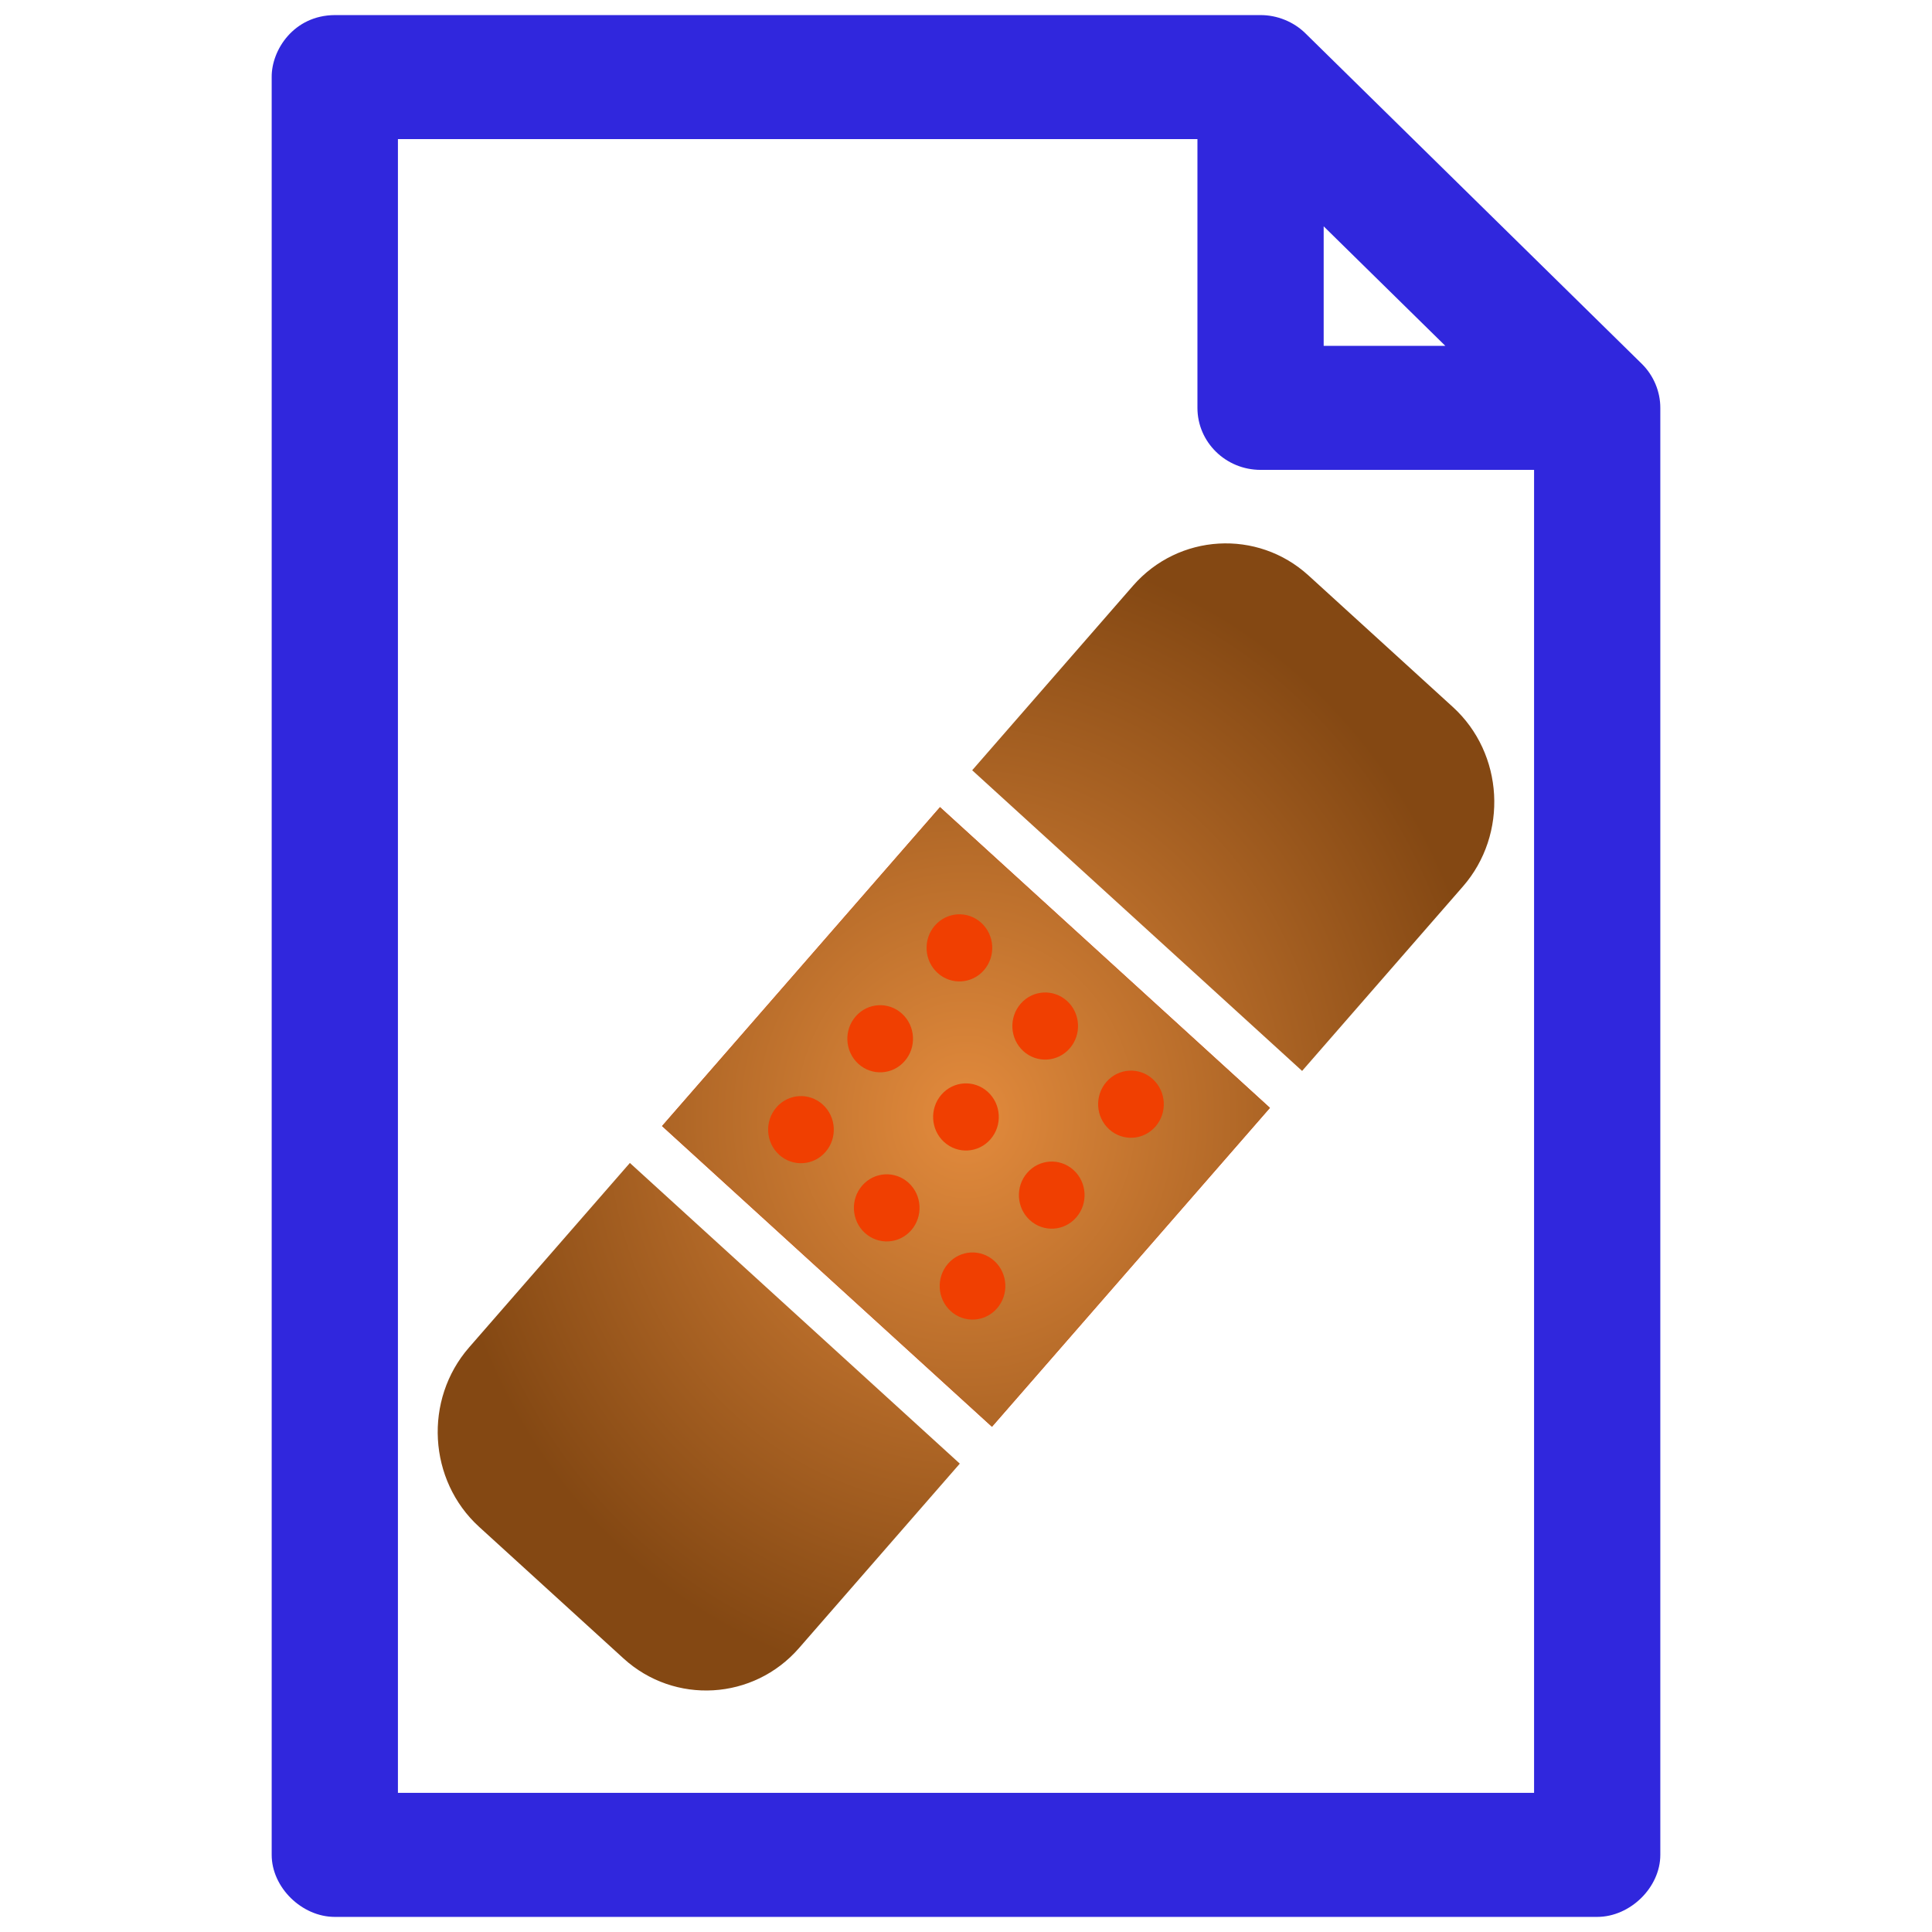
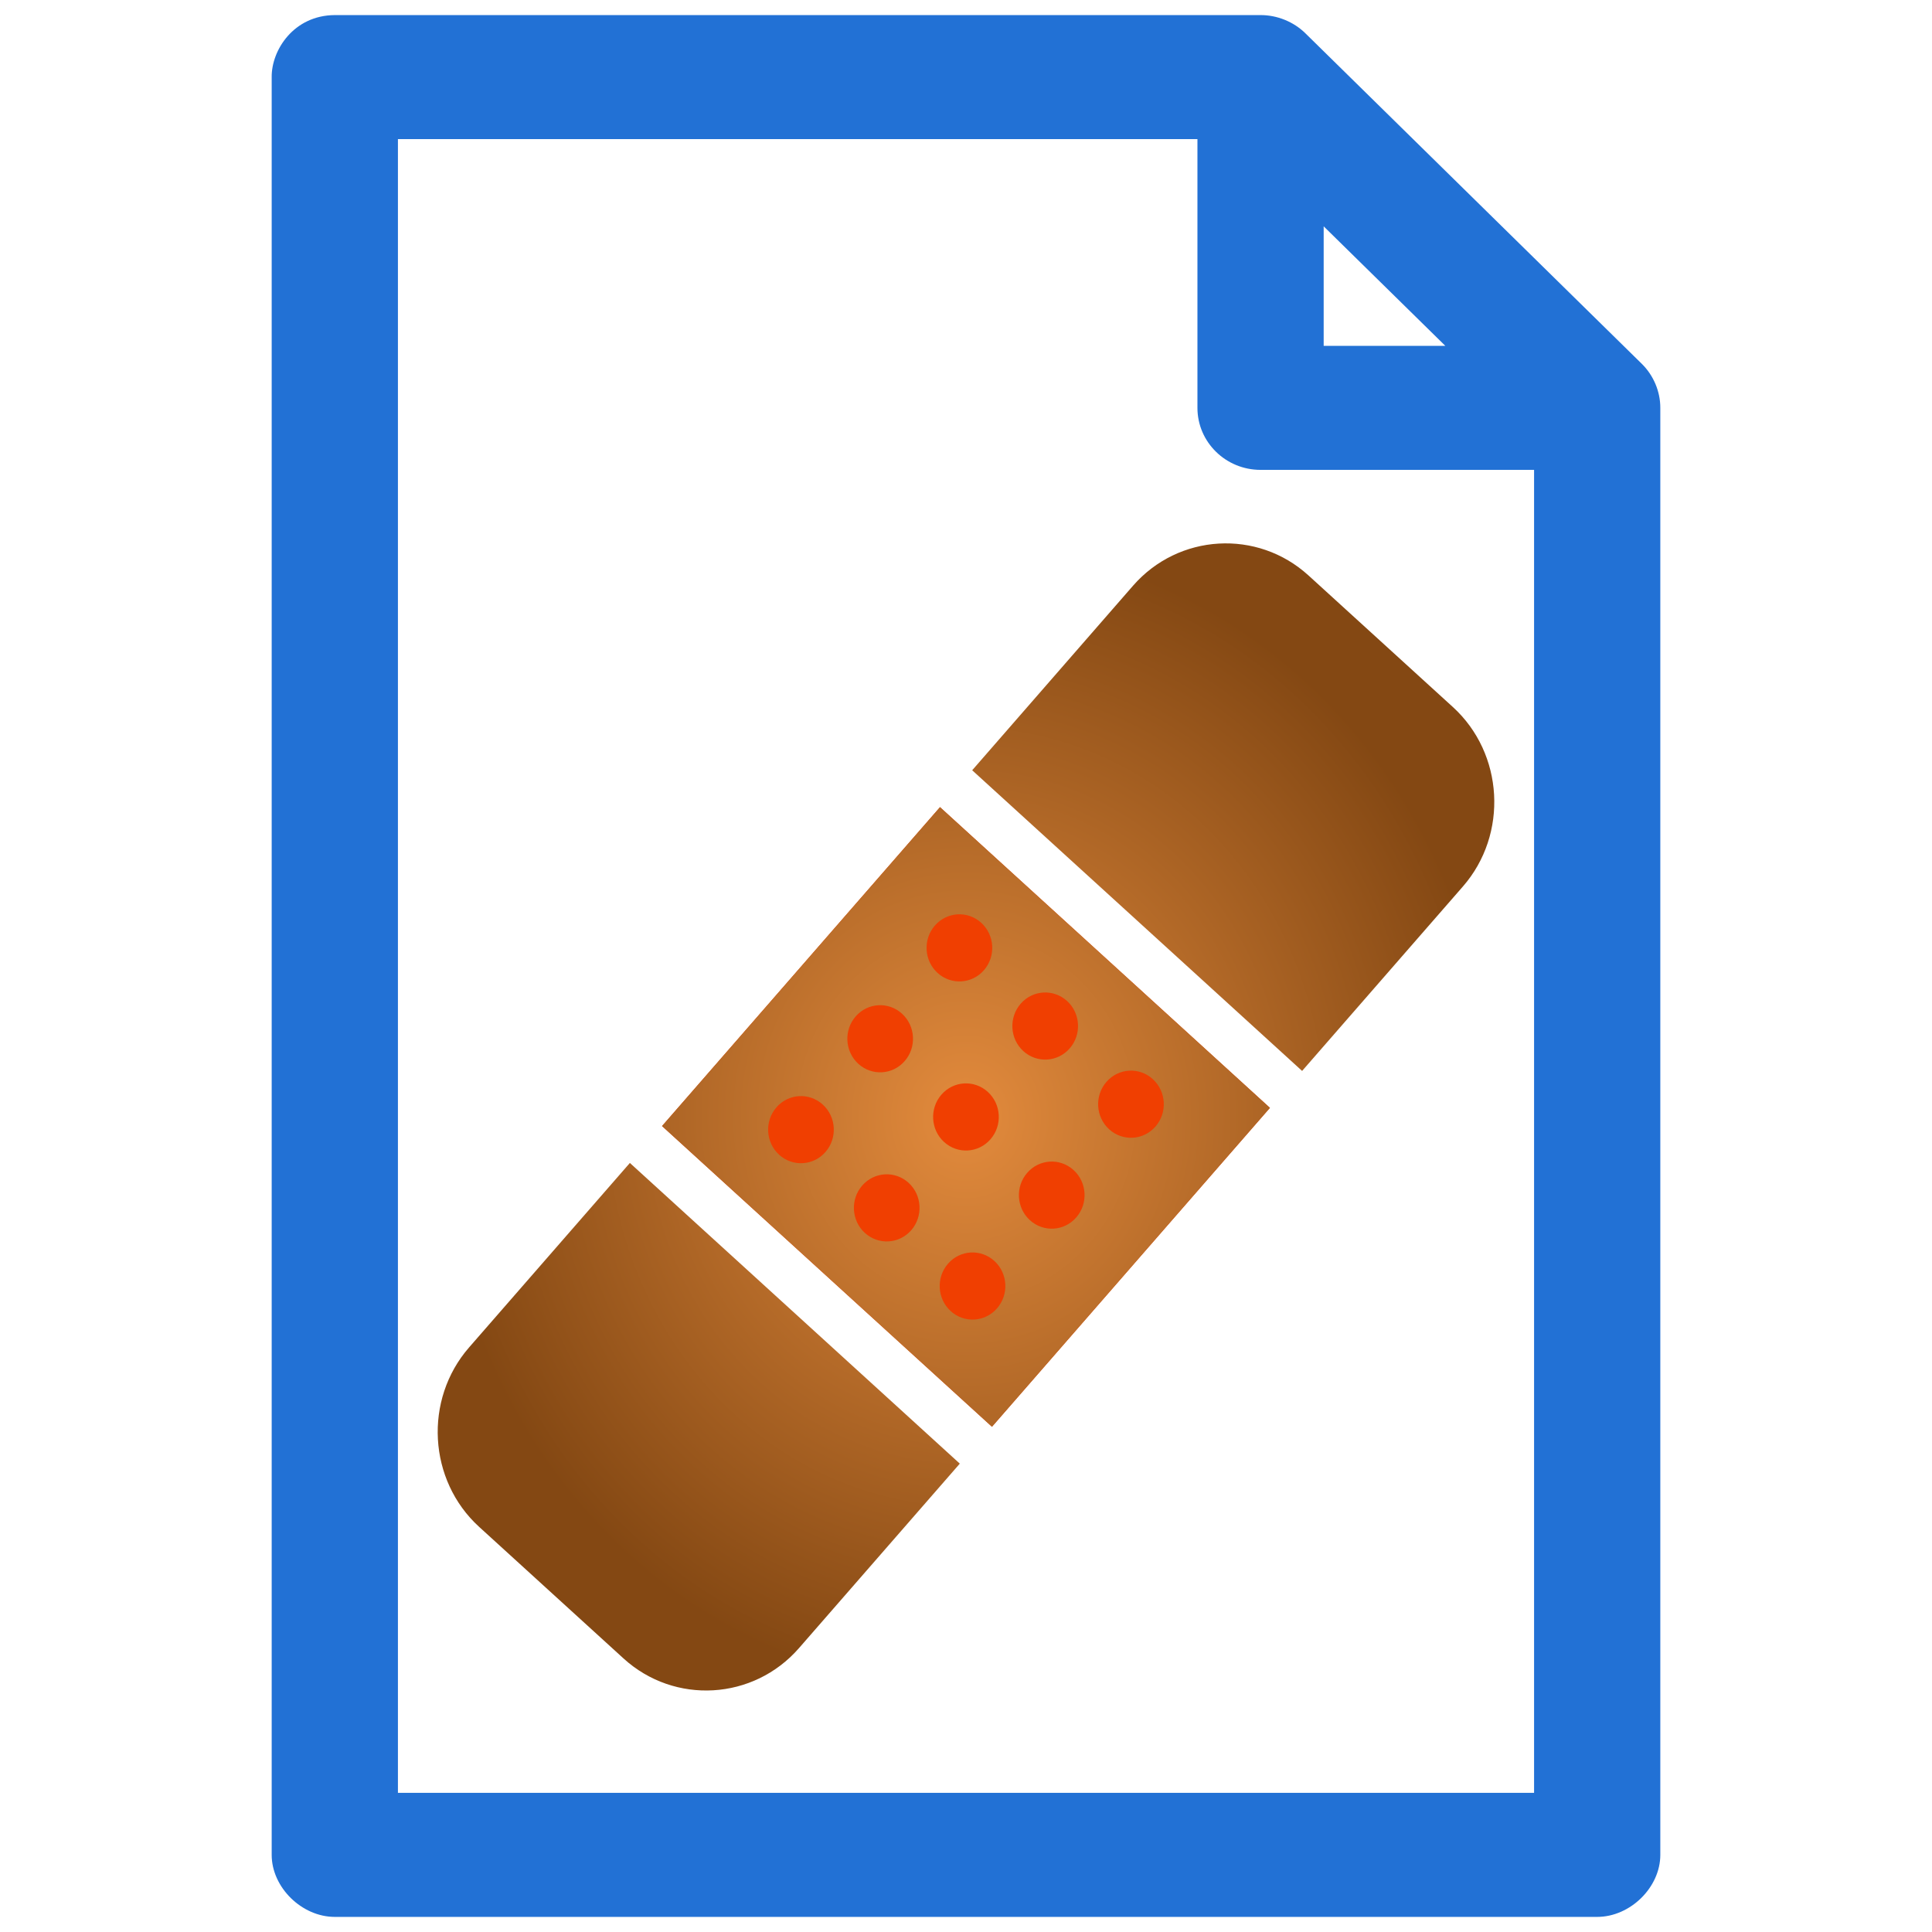
<svg xmlns="http://www.w3.org/2000/svg" xmlns:xlink="http://www.w3.org/1999/xlink" width="128" height="128" viewBox="0 0 128 128" id="svg2" version="1.1">
  <defs id="defs4">
    <linearGradient id="linearGradient4168">
      <stop style="stop-color:#e38b3d;stop-opacity:1" offset="0" id="stop4170" />
      <stop style="stop-color:#844813;stop-opacity:1" offset="1" id="stop4172" />
    </linearGradient>
    <radialGradient xlink:href="#linearGradient4168" id="radialGradient4174" cx="64" cy="998.362" fx="64" fy="998.362" r="35" gradientTransform="matrix(1,0,0,1.085714,0,-85.57397)" gradientUnits="userSpaceOnUse" />
  </defs>
  <g id="layer1" transform="translate(0,-924.3622)">
    <path id="path4155" d="m 62.278,977.838 -18.416,21.128 21.858,19.922 18.416,-21.128 z" style="fill:#f03f01;fill-opacity:1" />
-     <g transform="matrix(1.393937,0,0,1.369565,-5.696835,-384.4381)" id="g4" style="fill:#3027dd;fill-opacity:1">
-       <path d="m 20,956.362 c -1.949,0.01 -3.013,1.69 -3,3 l 0,86 c 1.6e-4,1.571 1.429,3 3,3 l 60,0 c 1.571,-2e-4 3,-1.429 3,-3 l 0,-70 c 0.002,-0.786 -0.32,-1.568 -0.875,-2.125 l -16,-16 c -0.557,-0.555 -1.339,-0.877 -2.125,-0.875 l -44,0 z m 3,6 38,0 0,13 a 3,3 0 0 0 3,3 l 13,0 0,64 -54,0 0,-80 z m 44,4.219 5.781,5.781 -5.781,0 0,-5.781 z" style="color:#000000;text-indent:0;text-transform:none;direction:ltr;block-progression:tb;baseline-shift:baseline;display:inline;overflow:visible;visibility:visible;fill:#3027dd;fill-opacity:1;fill-rule:nonzero;stroke:none;marker:none;enable-background:accumulate" visibility="visible" display="inline" overflow="visible" id="path6" />
+     <g transform="matrix(1.393937,0,0,1.369565,-5.696835,-384.4381)" id="g4" style="fill:#2271d5;fill-opacity:1">
+       <path d="m 20,956.362 c -1.949,0.01 -3.013,1.69 -3,3 l 0,86 c 1.6e-4,1.571 1.429,3 3,3 l 60,0 c 1.571,-2e-4 3,-1.429 3,-3 l 0,-70 c 0.002,-0.786 -0.32,-1.568 -0.875,-2.125 l -16,-16 c -0.557,-0.555 -1.339,-0.877 -2.125,-0.875 l -44,0 z m 3,6 38,0 0,13 a 3,3 0 0 0 3,3 l 13,0 0,64 -54,0 0,-80 z m 44,4.219 5.781,5.781 -5.781,0 0,-5.781 z" style="color:#000000;text-indent:0;text-transform:none;direction:ltr;block-progression:tb;baseline-shift:baseline;display:inline;overflow:visible;visibility:visible;fill:#2271d5;fill-opacity:1;fill-rule:nonzero;stroke:none;marker:none;enable-background:accumulate" visibility="visible" display="inline" overflow="visible" id="path6" />
    </g>
    <g id="g4151" style="fill-opacity:1;fill:url(#radialGradient4174)">
      <path style="fill:url(#radialGradient4174);fill-opacity:1" id="path4-3" d="m 64.41,975.394 10.654,-12.224 c 3.014,-3.458 8.245,-3.764 11.627,-0.683 l 9.564,8.716 c 3.381,3.081 3.682,8.431 0.669,11.888 L 86.268,995.314 64.41,975.394 Z" />
      <path style="fill:url(#radialGradient4174);fill-opacity:1" id="path6-6" d="m 63.59,1021.331 -10.655,12.223 c -3.014,3.458 -8.245,3.766 -11.626,0.684 l -9.564,-8.716 c -3.381,-3.081 -3.682,-8.43 -0.668,-11.889 l 10.654,-12.222 21.858,19.92 z" />
      <path style="fill:url(#radialGradient4174);fill-opacity:1" id="path8-7" d="m 62.278,977.838 -18.416,21.128 21.858,19.922 18.416,-21.128 -21.858,-19.921 z m -10.66,23.027 c -0.897,-0.817 -0.976,-2.224 -0.176,-3.14 0.799,-0.917 2.174,-0.998 3.071,-0.18 0.897,0.817 0.976,2.223 0.177,3.14 -0.8,0.916 -2.175,0.998 -3.073,0.181 m 5.25,-6.023 c -0.897,-0.817 -0.976,-2.223 -0.177,-3.14 0.799,-0.918 2.175,-0.998 3.071,-0.181 0.896,0.817 0.976,2.224 0.176,3.14 -0.799,0.918 -2.174,0.999 -3.07,0.181 m 5.249,-6.022 c -0.897,-0.816 -0.976,-2.223 -0.177,-3.14 0.8,-0.917 2.175,-0.998 3.072,-0.18 0.897,0.817 0.976,2.223 0.177,3.14 -0.8,0.917 -2.174,0.997 -3.072,0.18 m -4.816,17.226 c -0.897,-0.817 -0.976,-2.223 -0.176,-3.14 0.799,-0.917 2.174,-0.998 3.071,-0.181 0.896,0.817 0.975,2.223 0.177,3.142 -0.799,0.915 -2.174,0.997 -3.072,0.179 m 5.25,-6.022 c -0.897,-0.817 -0.976,-2.224 -0.177,-3.141 0.799,-0.917 2.175,-0.999 3.072,-0.181 0.897,0.818 0.976,2.223 0.176,3.14 -0.799,0.917 -2.174,0.999 -3.071,0.181 m 5.249,-6.023 c -0.897,-0.818 -0.975,-2.223 -0.176,-3.141 0.799,-0.916 2.174,-0.997 3.072,-0.181 0.897,0.818 0.976,2.224 0.176,3.142 -0.799,0.915 -2.174,0.997 -3.072,0.18 m -4.815,17.224 c -0.896,-0.817 -0.976,-2.222 -0.176,-3.139 0.799,-0.919 2.174,-0.999 3.072,-0.181 0.896,0.816 0.975,2.223 0.176,3.139 -0.799,0.918 -2.174,0.999 -3.072,0.181 m 5.249,-6.022 c -0.897,-0.817 -0.976,-2.223 -0.176,-3.14 0.799,-0.917 2.174,-0.998 3.07,-0.181 0.898,0.817 0.977,2.223 0.177,3.14 -0.8,0.917 -2.174,0.998 -3.071,0.18 m 5.249,-6.023 c -0.897,-0.817 -0.976,-2.223 -0.177,-3.14 0.8,-0.918 2.175,-0.999 3.072,-0.181 0.897,0.818 0.976,2.224 0.177,3.14 -0.8,0.919 -2.174,0.999 -3.072,0.181" />
    </g>
  </g>
</svg>
